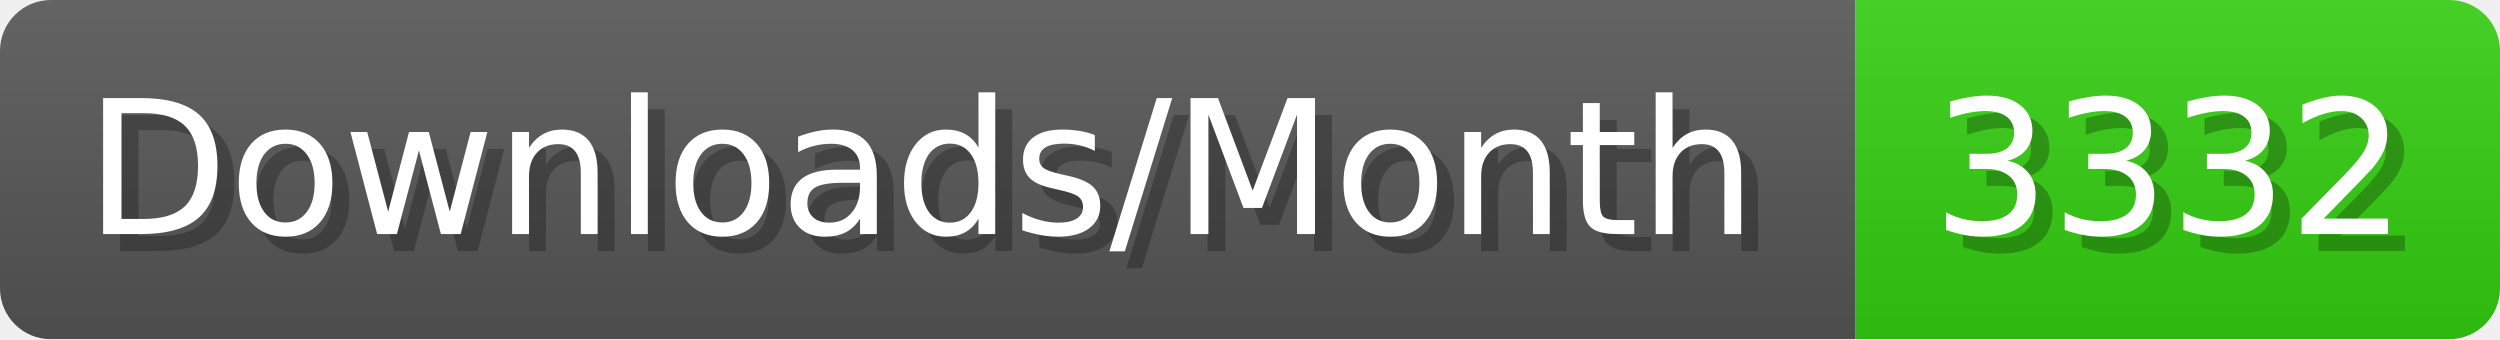
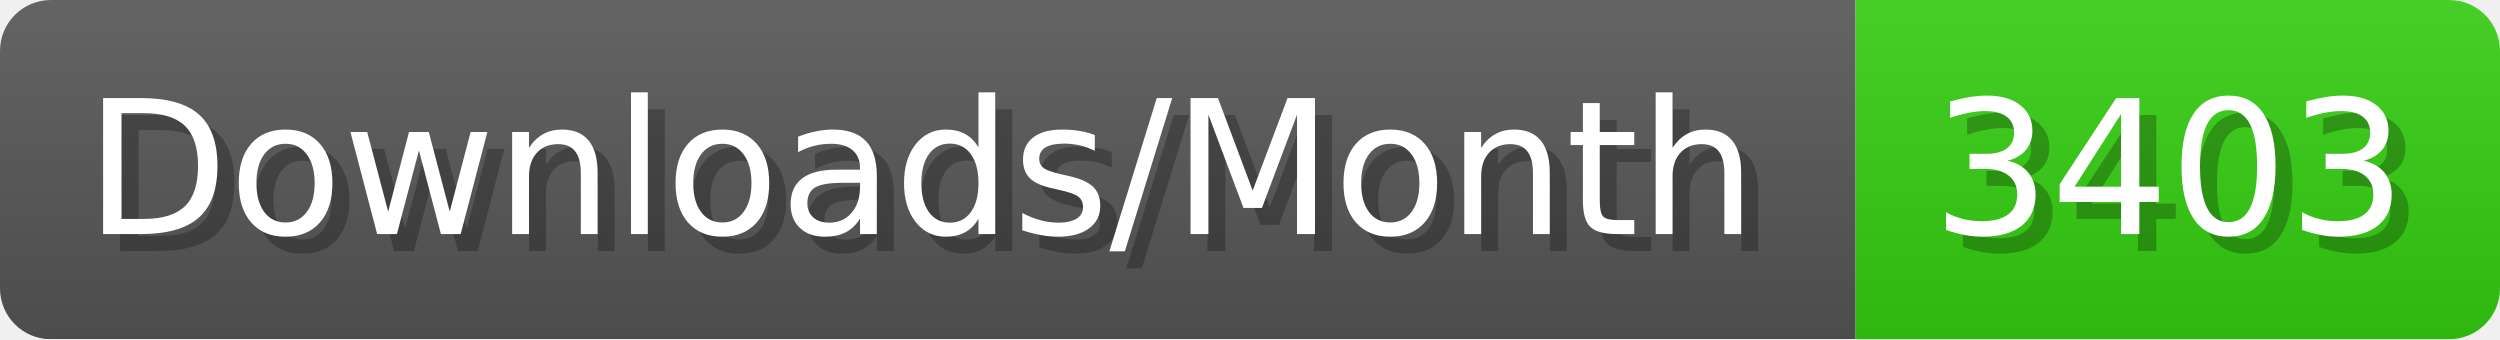
- <svg xmlns="http://www.w3.org/2000/svg" width="147.4" height="20" viewBox="0 0 1474 200" role="img" aria-label="Downloads/Month: 3332">
+ <svg xmlns="http://www.w3.org/2000/svg" width="147.4" height="20" viewBox="0 0 1474 200" role="img" aria-label="Downloads/Month: 3403">
  <linearGradient id="YlXUI" x2="0" y2="100%">
    <stop offset="0" stop-opacity=".1" stop-color="#EEE" />
    <stop offset="1" stop-opacity=".1" />
  </linearGradient>
  <mask id="JHhop">
    <rect width="1474" height="200" rx="30" fill="#FFF" />
  </mask>
  <g mask="url(#JHhop)">
    <rect width="1094" height="200" fill="#555" />
    <rect width="380" height="200" fill="#3C1" x="1094" />
    <rect width="1474" height="200" fill="url(#YlXUI)" />
  </g>
  <g aria-hidden="true" fill="#fff" text-anchor="start" font-family="Verdana,DejaVu Sans,sans-serif" font-size="110">
    <text x="60" y="148" textLength="994" fill="#000" opacity="0.25">Downloads/Month</text>
    <text x="50" y="138" textLength="994">Downloads/Month</text>
-     <text x="1149" y="148" textLength="280" fill="#000" opacity="0.25">3332</text>
-     <text x="1139" y="138" textLength="280">3332</text>
+     <text x="1149" y="148" textLength="280" fill="#000" opacity="0.25">3403</text>
+     <text x="1139" y="138" textLength="280">3403</text>
  </g>
</svg>
